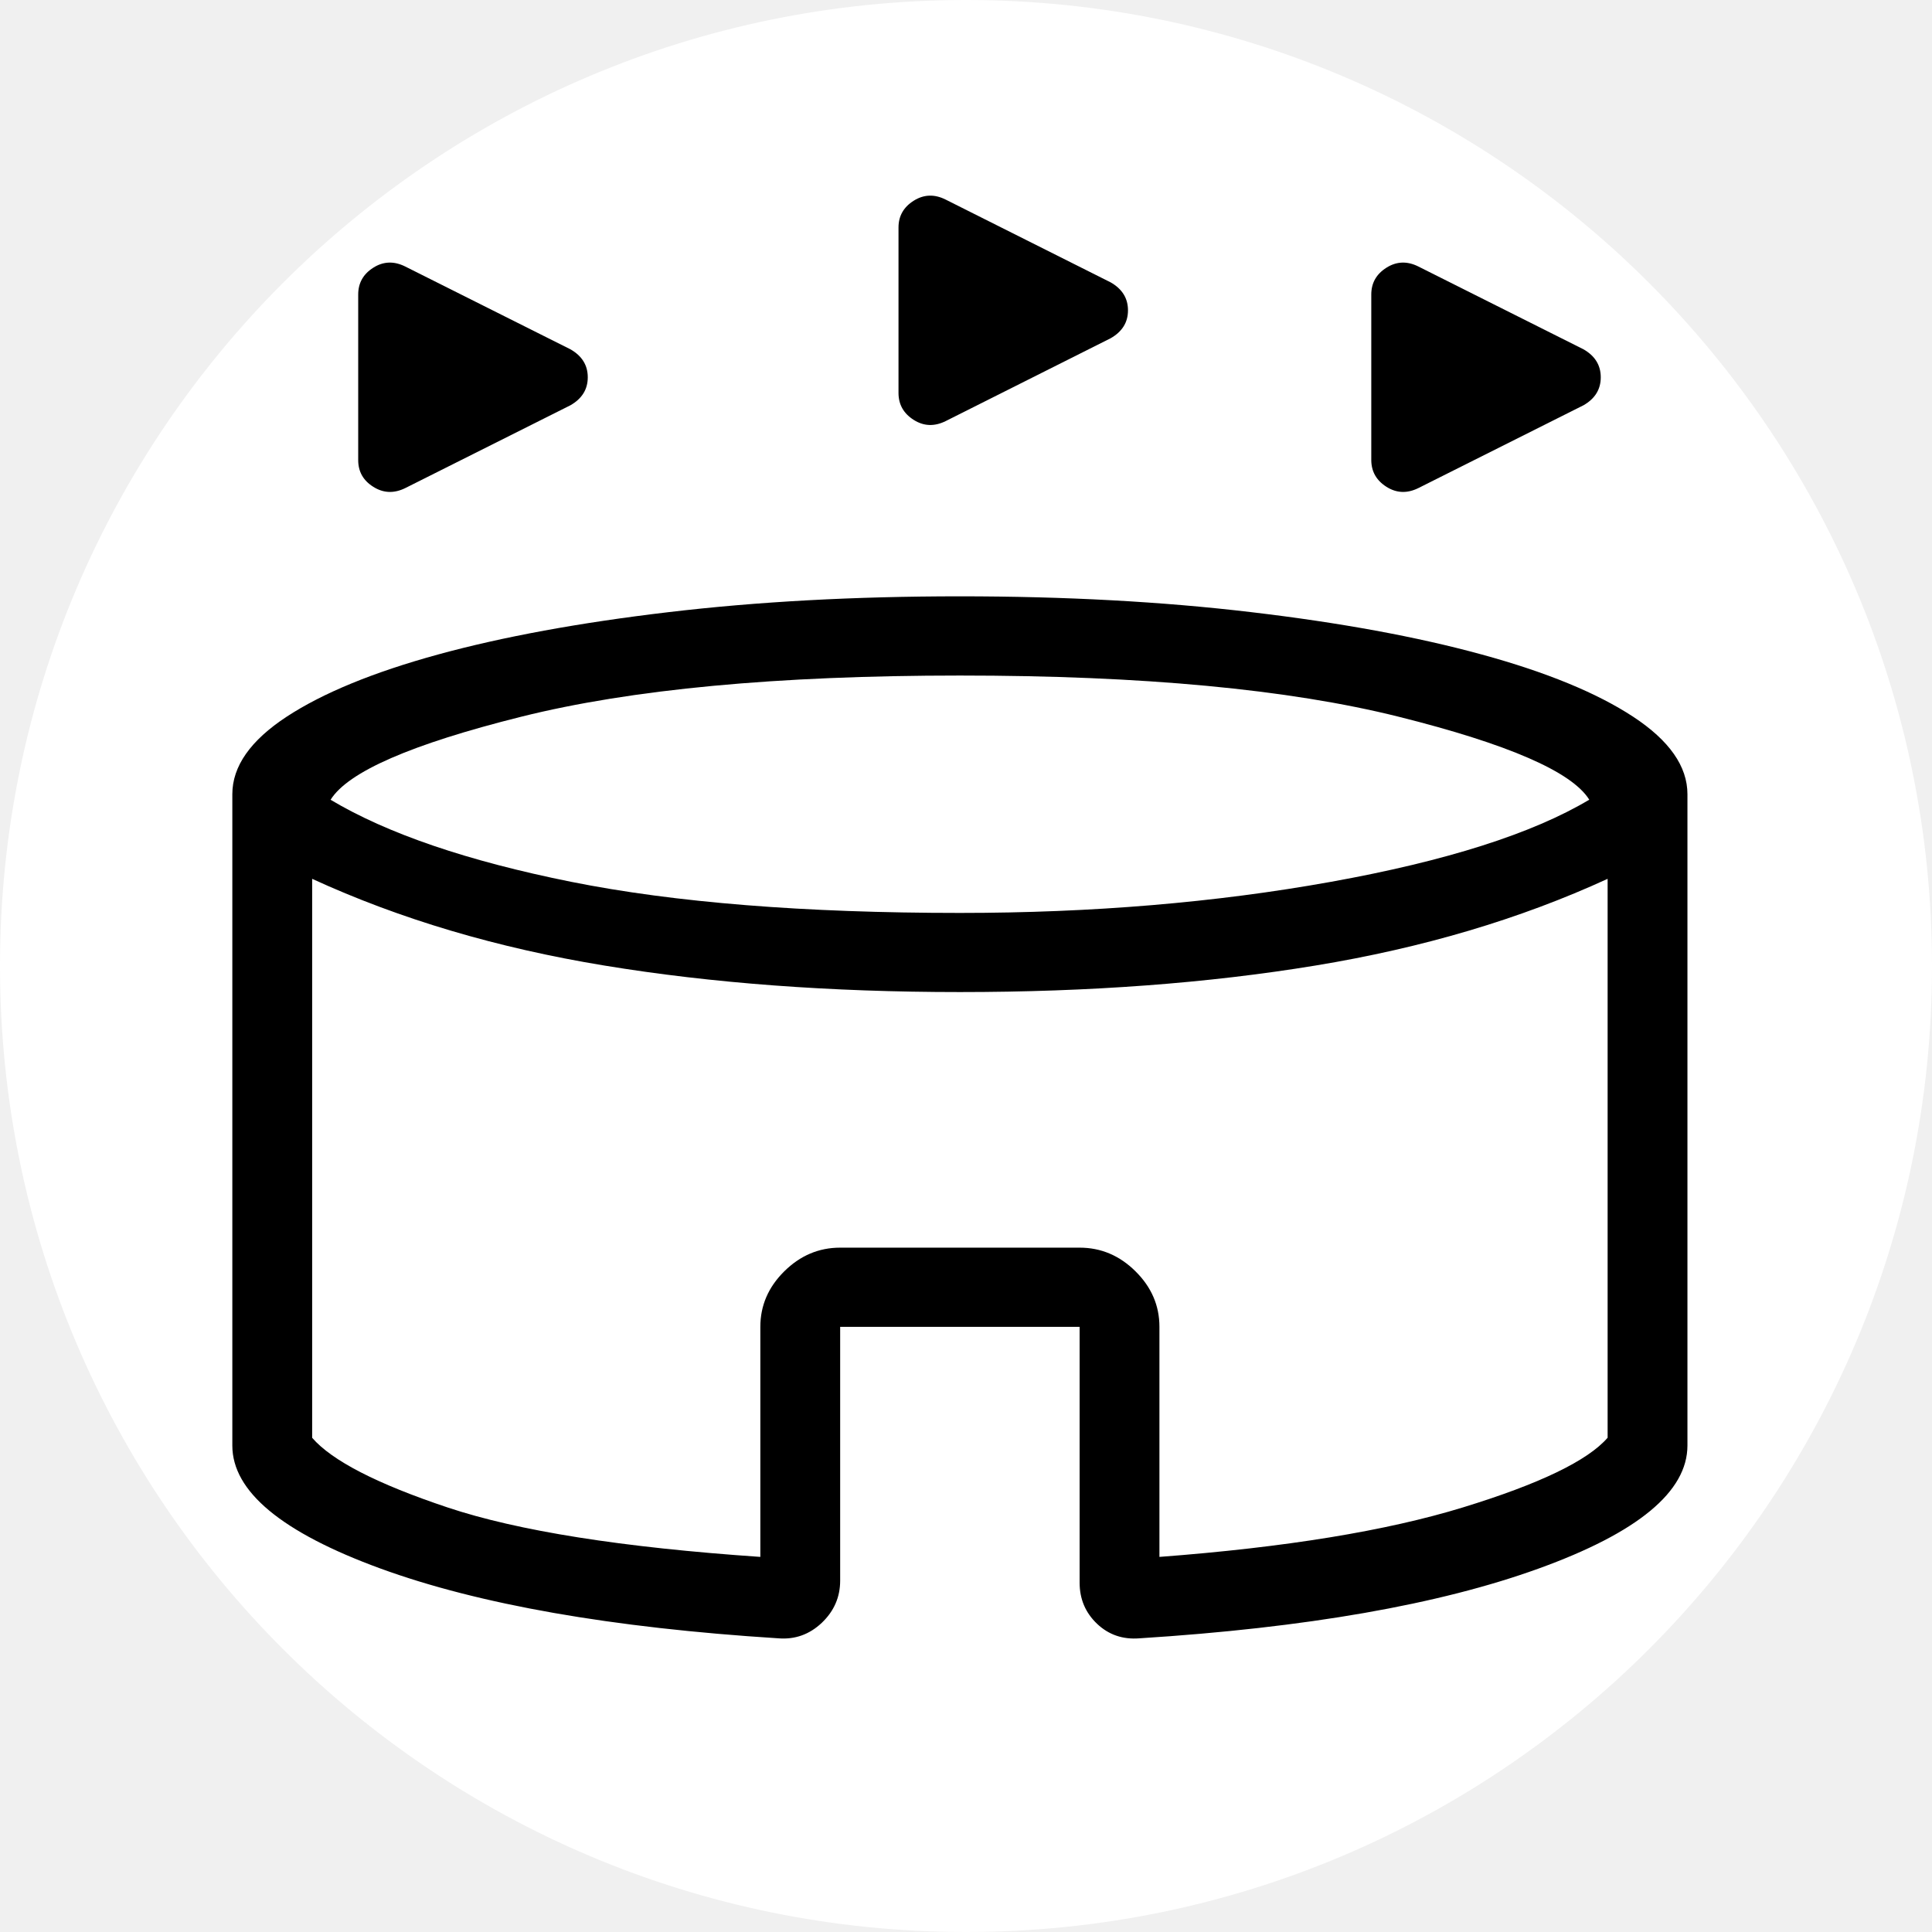
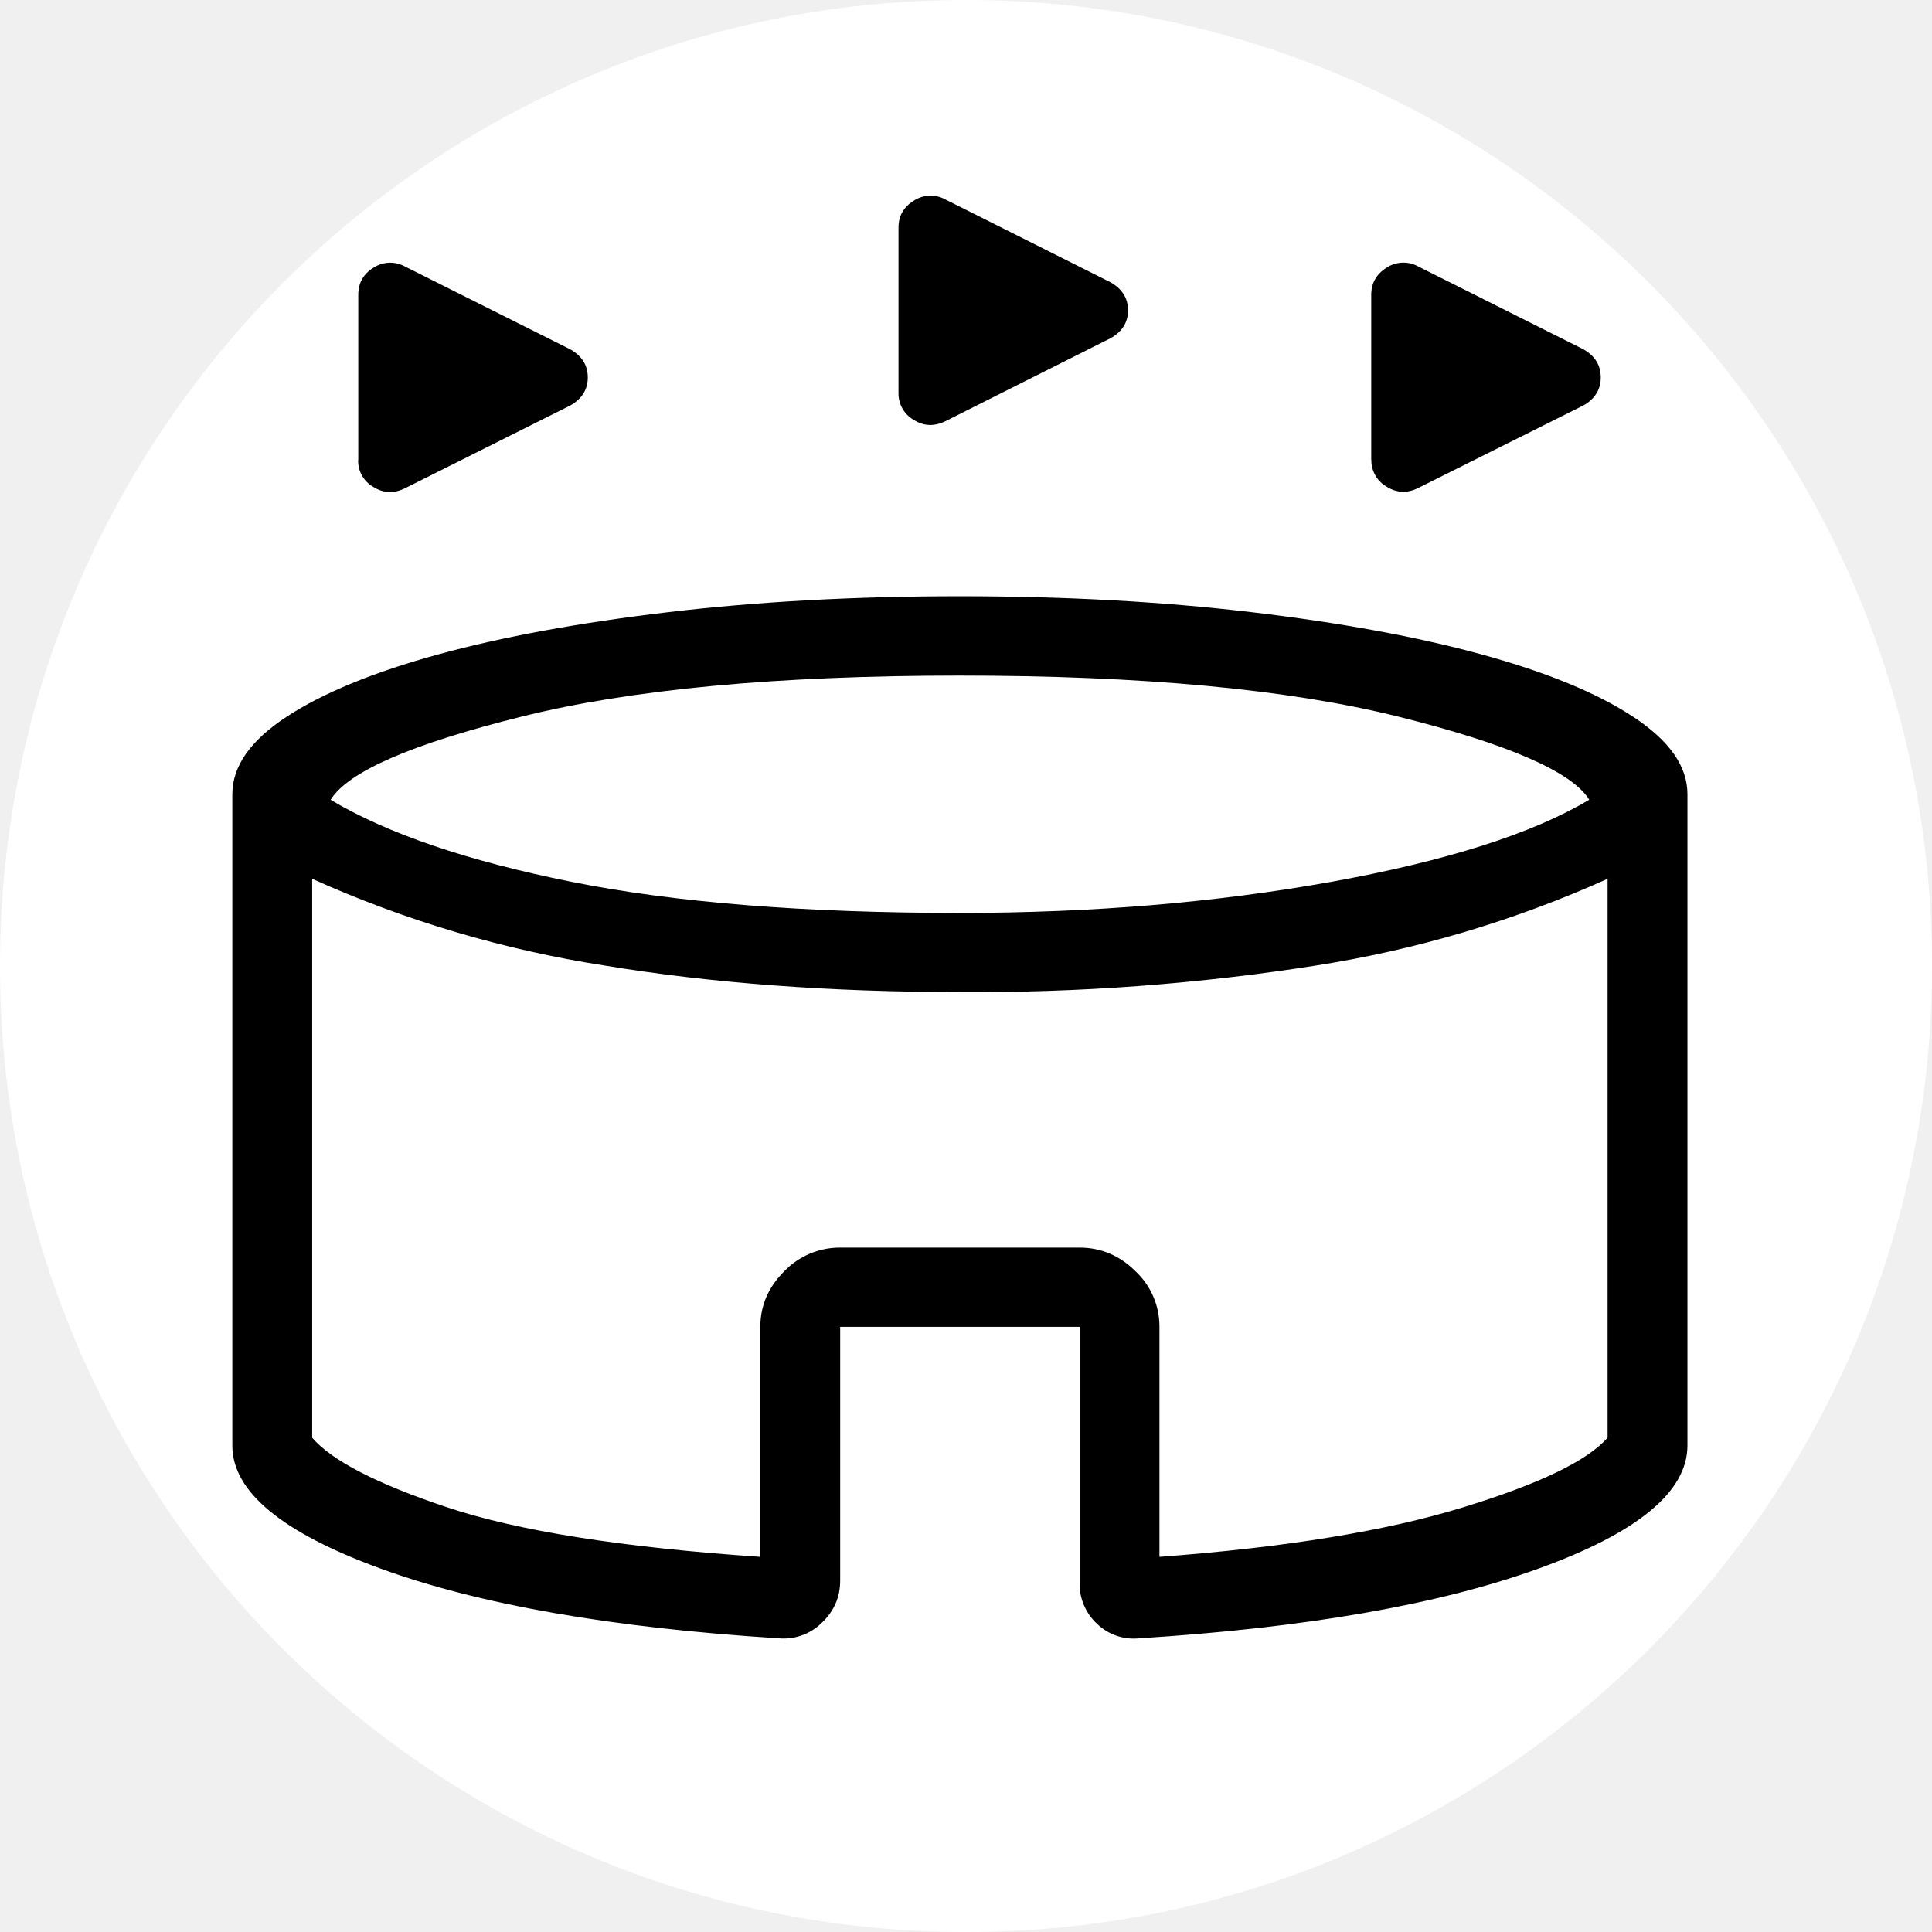
- <svg xmlns="http://www.w3.org/2000/svg" width="158" height="158" viewBox="0 0 158 158" fill="none">
-   <rect width="158" height="158" rx="79" fill="white" />
-   <path d="M29.294 37.624V24.086C29.294 23.145 29.705 22.414 30.528 21.892C31.35 21.37 32.221 21.338 33.139 21.795L46.645 28.564C47.593 29.103 48.068 29.867 48.068 30.855C48.068 31.843 47.593 32.607 46.645 33.146L33.145 39.915C32.223 40.368 31.35 40.333 30.528 39.811C29.701 39.294 29.294 38.565 29.294 37.624ZM112.144 37.624V24.086C112.144 23.145 112.557 22.414 113.384 21.892C114.211 21.37 115.081 21.338 115.995 21.795L129.494 28.564C130.439 29.103 130.911 29.867 130.911 30.855C130.911 31.843 130.439 32.607 129.494 33.146L115.995 39.915C115.077 40.368 114.207 40.333 113.384 39.811C112.562 39.289 112.148 38.56 112.144 37.624ZM73.48 32.149V18.605C73.48 17.669 73.894 16.939 74.721 16.417C75.547 15.895 76.418 15.863 77.332 16.32L90.824 23.089C91.773 23.629 92.247 24.392 92.247 25.38C92.247 26.364 91.773 27.125 90.824 27.665L77.332 34.44C76.413 34.893 75.543 34.859 74.721 34.337C73.898 33.815 73.485 33.086 73.48 32.149ZM63.663 133.983C50.02 133.12 39.164 131.215 31.096 128.268C23.032 125.317 19 121.967 19 118.218V64.953C19 62.67 20.482 60.556 23.445 58.611C26.413 56.669 30.541 54.974 35.828 53.524C41.12 52.075 47.402 50.92 54.674 50.062C61.946 49.199 69.888 48.768 78.5 48.768C87.112 48.768 95.054 49.199 102.326 50.062C109.598 50.92 115.88 52.075 121.172 53.524C126.459 54.969 130.587 56.665 133.555 58.611C136.518 60.556 138 62.67 138 64.953V118.212C138 121.991 133.94 125.348 125.819 128.281C117.699 131.219 106.819 133.12 93.181 133.983C91.823 134.09 90.67 133.696 89.721 132.798C88.768 131.892 88.292 130.771 88.292 129.433V108.511H68.709V129.265C68.709 130.611 68.208 131.761 67.207 132.714C66.198 133.668 65.016 134.09 63.663 133.983ZM78.5 74.66C89.305 74.66 99.421 73.812 108.847 72.116C118.273 70.417 125.315 68.177 129.971 65.399C128.548 63.117 123.347 60.854 114.37 58.611C105.388 56.367 93.431 55.246 78.5 55.246C63.569 55.246 51.615 56.367 42.637 58.611C33.655 60.854 28.454 63.119 27.036 65.406C31.688 68.18 38.246 70.417 46.71 72.116C55.174 73.812 65.771 74.66 78.5 74.66ZM62.181 127.324V108.511C62.181 106.777 62.831 105.265 64.132 103.975C65.438 102.681 66.963 102.034 68.709 102.034H88.292C90.041 102.034 91.566 102.681 92.868 103.975C94.169 105.265 94.819 106.775 94.819 108.505V127.324C105.111 126.547 113.388 125.197 119.651 123.273C125.909 121.353 129.849 119.454 131.472 117.578V71.871C124.318 75.158 116.352 77.522 107.574 78.963C98.797 80.408 89.105 81.131 78.5 81.131C67.895 81.131 58.203 80.408 49.426 78.963C40.648 77.522 32.682 75.158 25.528 71.871V117.584C27.151 119.457 30.841 121.355 36.599 123.279C42.356 125.203 50.883 126.551 62.181 127.324Z" fill="black" />
+ <svg xmlns="http://www.w3.org/2000/svg" width="158" height="158" fill="none">
+   <rect width="158" height="158" fill="#fff" rx="79" />
+   <path fill="#000" d="M29.3 37.62V24.1c0-.94.4-1.68 1.23-2.2a2.5 2.5 0 0 1 2.6-.1l13.51 6.77c.95.54 1.43 1.3 1.43 2.3 0 .98-.48 1.75-1.43 2.29l-13.5 6.76c-.92.46-1.79.42-2.61-.1a2.44 2.44 0 0 1-1.24-2.19Zm82.84 0V24.1c0-.94.42-1.68 1.24-2.2a2.5 2.5 0 0 1 2.62-.1l13.5 6.77c.94.54 1.41 1.3 1.41 2.3 0 .98-.47 1.75-1.42 2.29L116 39.9c-.91.46-1.78.42-2.6-.1a2.47 2.47 0 0 1-1.25-2.19Zm-38.66-5.47V18.6c0-.93.41-1.66 1.24-2.18a2.5 2.5 0 0 1 2.61-.1l13.5 6.77c.94.54 1.42 1.3 1.42 2.29 0 .98-.48 1.75-1.43 2.28l-13.49 6.78c-.92.45-1.79.42-2.6-.1a2.47 2.47 0 0 1-1.25-2.2Zm-9.82 101.83c-13.64-.86-24.5-2.76-32.56-5.71-8.07-2.95-12.1-6.3-12.1-10.05V64.95c0-2.28 1.48-4.4 4.45-6.34 2.96-1.94 7.1-3.64 12.38-5.09 5.29-1.45 11.57-2.6 18.84-3.46 7.28-.86 15.22-1.3 23.83-1.3 8.61 0 16.55.44 23.83 1.3 7.27.86 13.55 2.01 18.84 3.46 5.29 1.45 9.42 3.14 12.39 5.1 2.96 1.94 4.44 4.05 4.44 6.33v53.26c0 3.78-4.06 7.14-12.18 10.07-8.12 2.94-19 4.84-32.64 5.7a4.32 4.32 0 0 1-3.46-1.18 4.46 4.46 0 0 1-1.43-3.37v-20.92H68.71v20.75c0 1.35-.5 2.5-1.5 3.45a4.45 4.45 0 0 1-3.55 1.27ZM78.5 74.66c10.8 0 20.92-.85 30.35-2.54 9.42-1.7 16.47-3.94 21.12-6.72-1.42-2.28-6.62-4.55-15.6-6.79s-20.94-3.36-35.87-3.36c-14.93 0-26.89 1.12-35.86 3.36-8.99 2.24-14.19 4.5-15.6 6.8 4.65 2.77 11.2 5 19.67 6.7 8.46 1.7 19.06 2.55 31.79 2.55Zm-16.32 52.66v-18.8c0-1.74.65-3.25 1.95-4.55a6.3 6.3 0 0 1 4.58-1.94h19.58c1.75 0 3.28.65 4.58 1.94a6.18 6.18 0 0 1 1.95 4.53v18.82c10.3-.77 18.57-2.12 24.83-4.05 6.26-1.92 10.2-3.82 11.82-5.7v-45.7a93.12 93.12 0 0 1-23.9 7.1 179.59 179.59 0 0 1-29.07 2.16c-10.6 0-20.3-.72-29.07-2.17a93.13 93.13 0 0 1-23.9-7.09v45.71c1.62 1.88 5.31 3.78 11.07 5.7 5.76 1.92 14.28 3.27 25.58 4.04Z" />
</svg>
